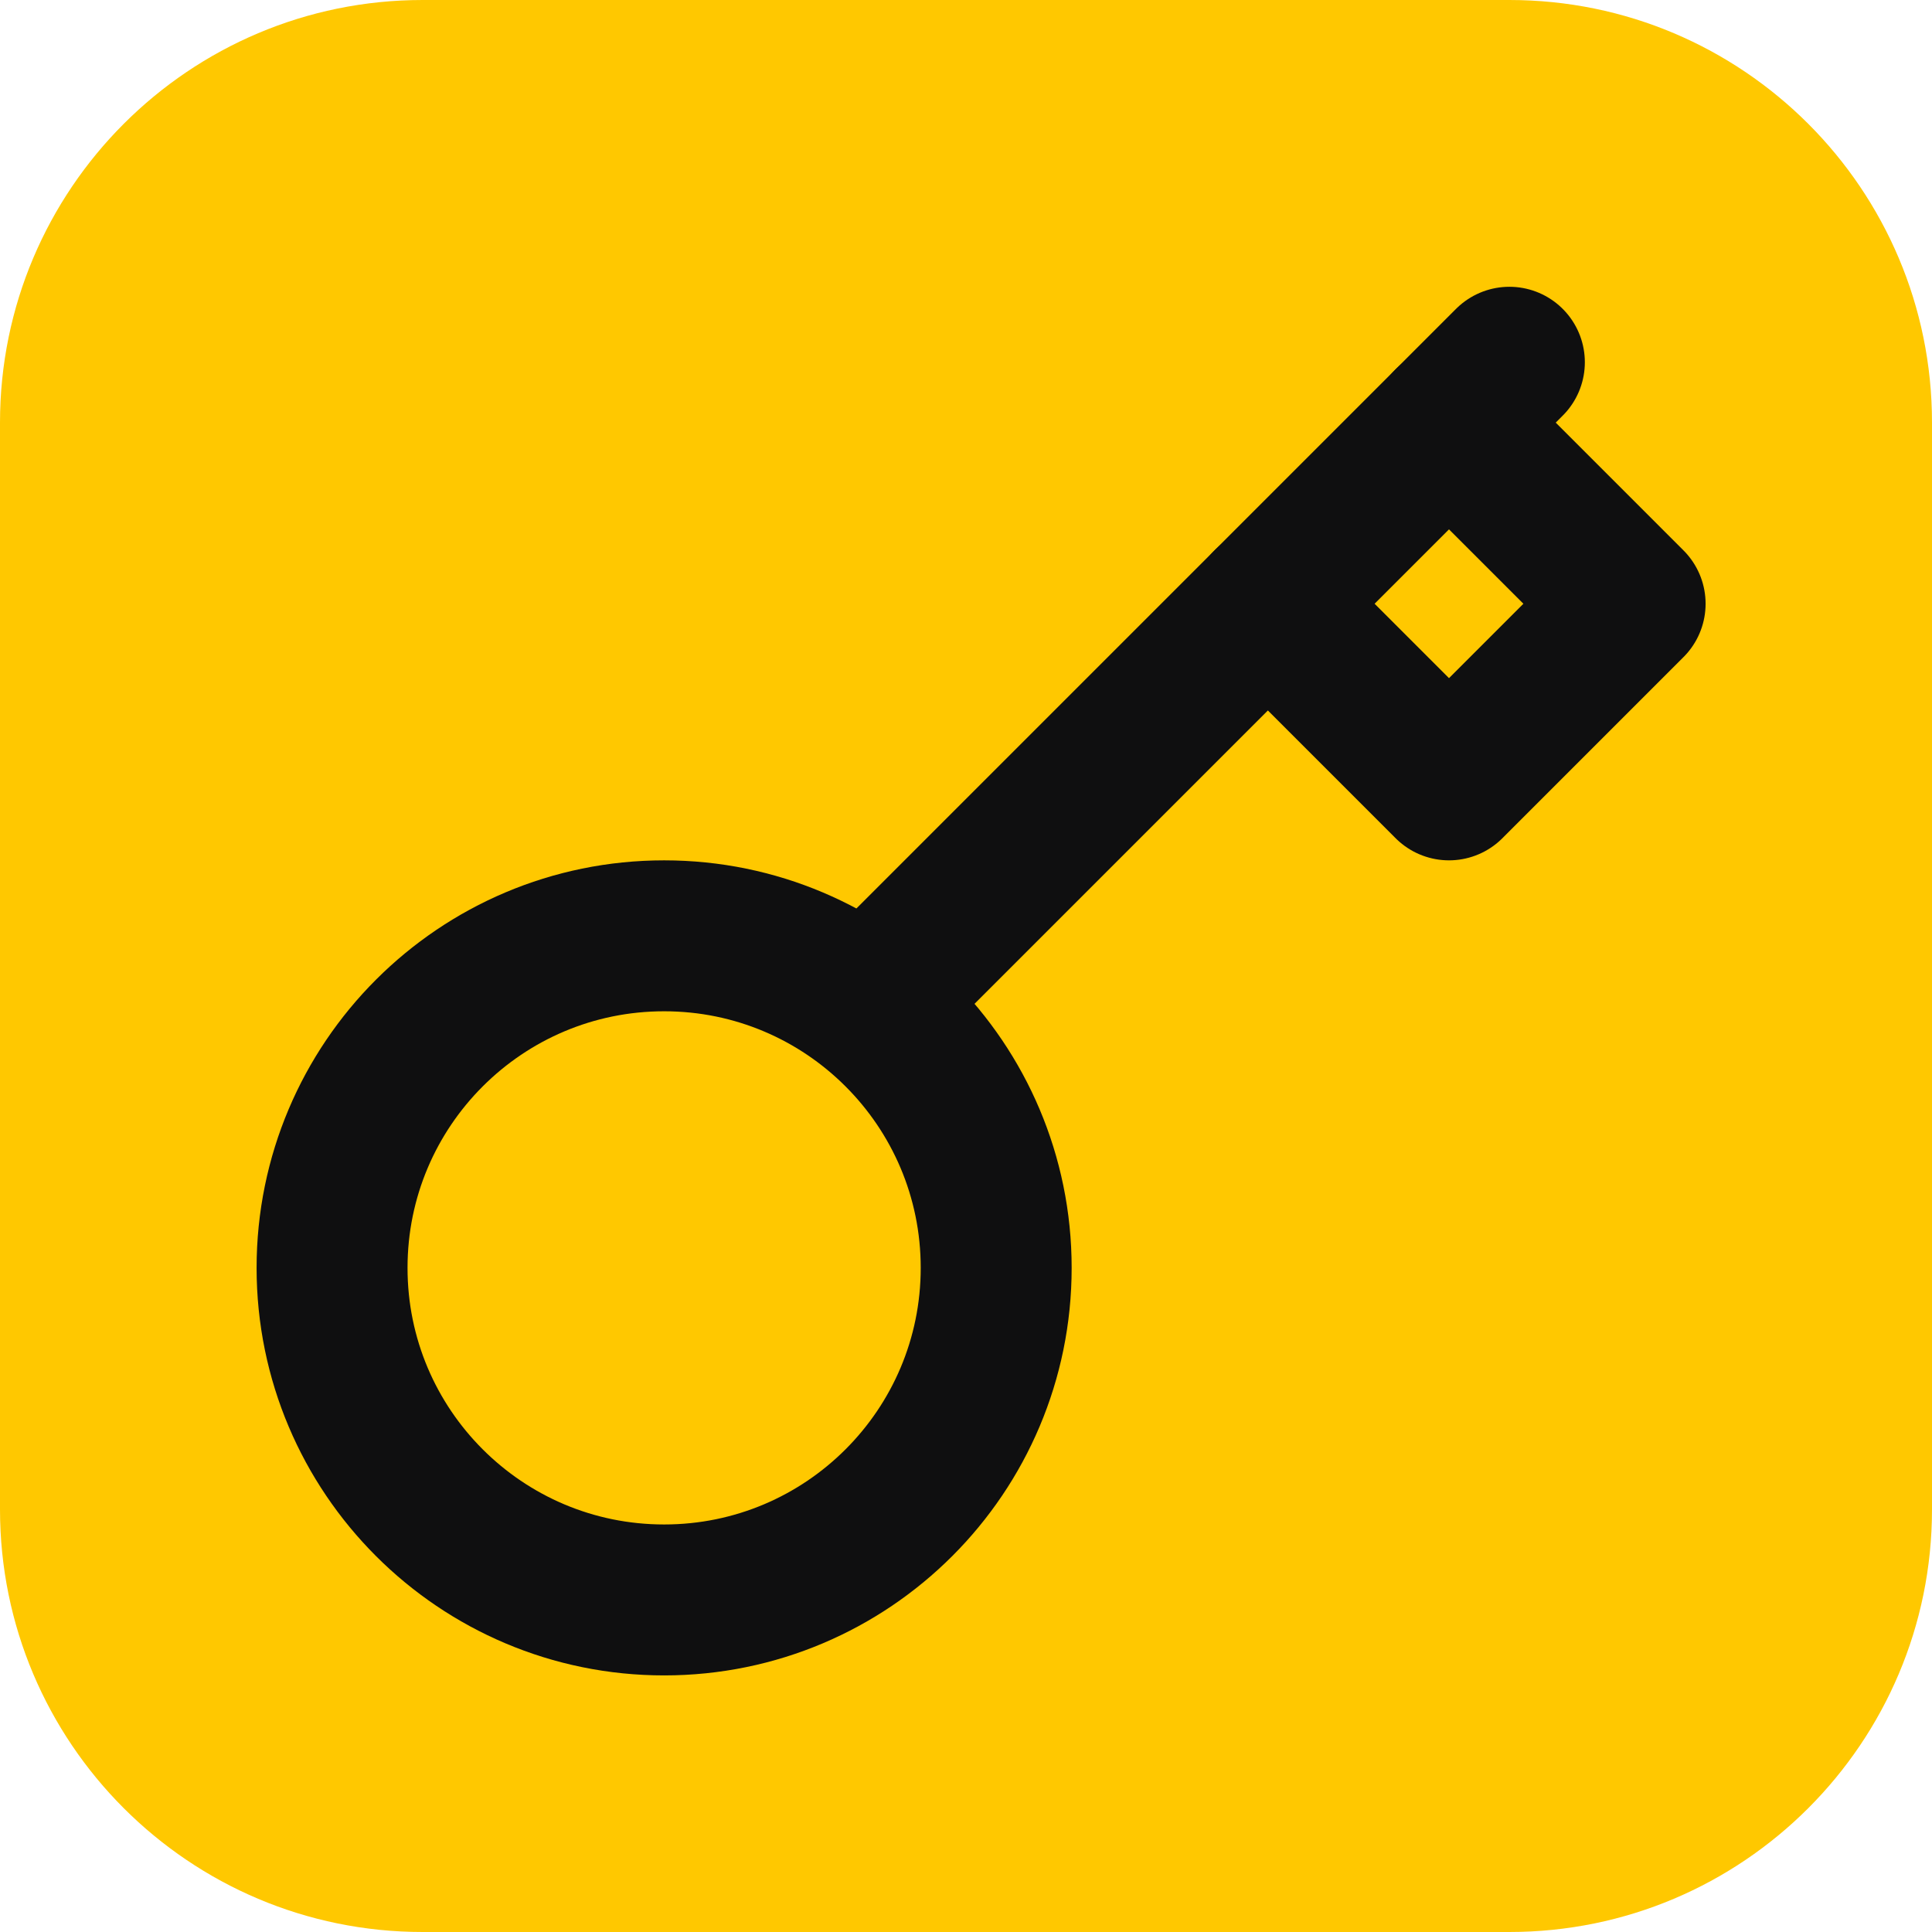
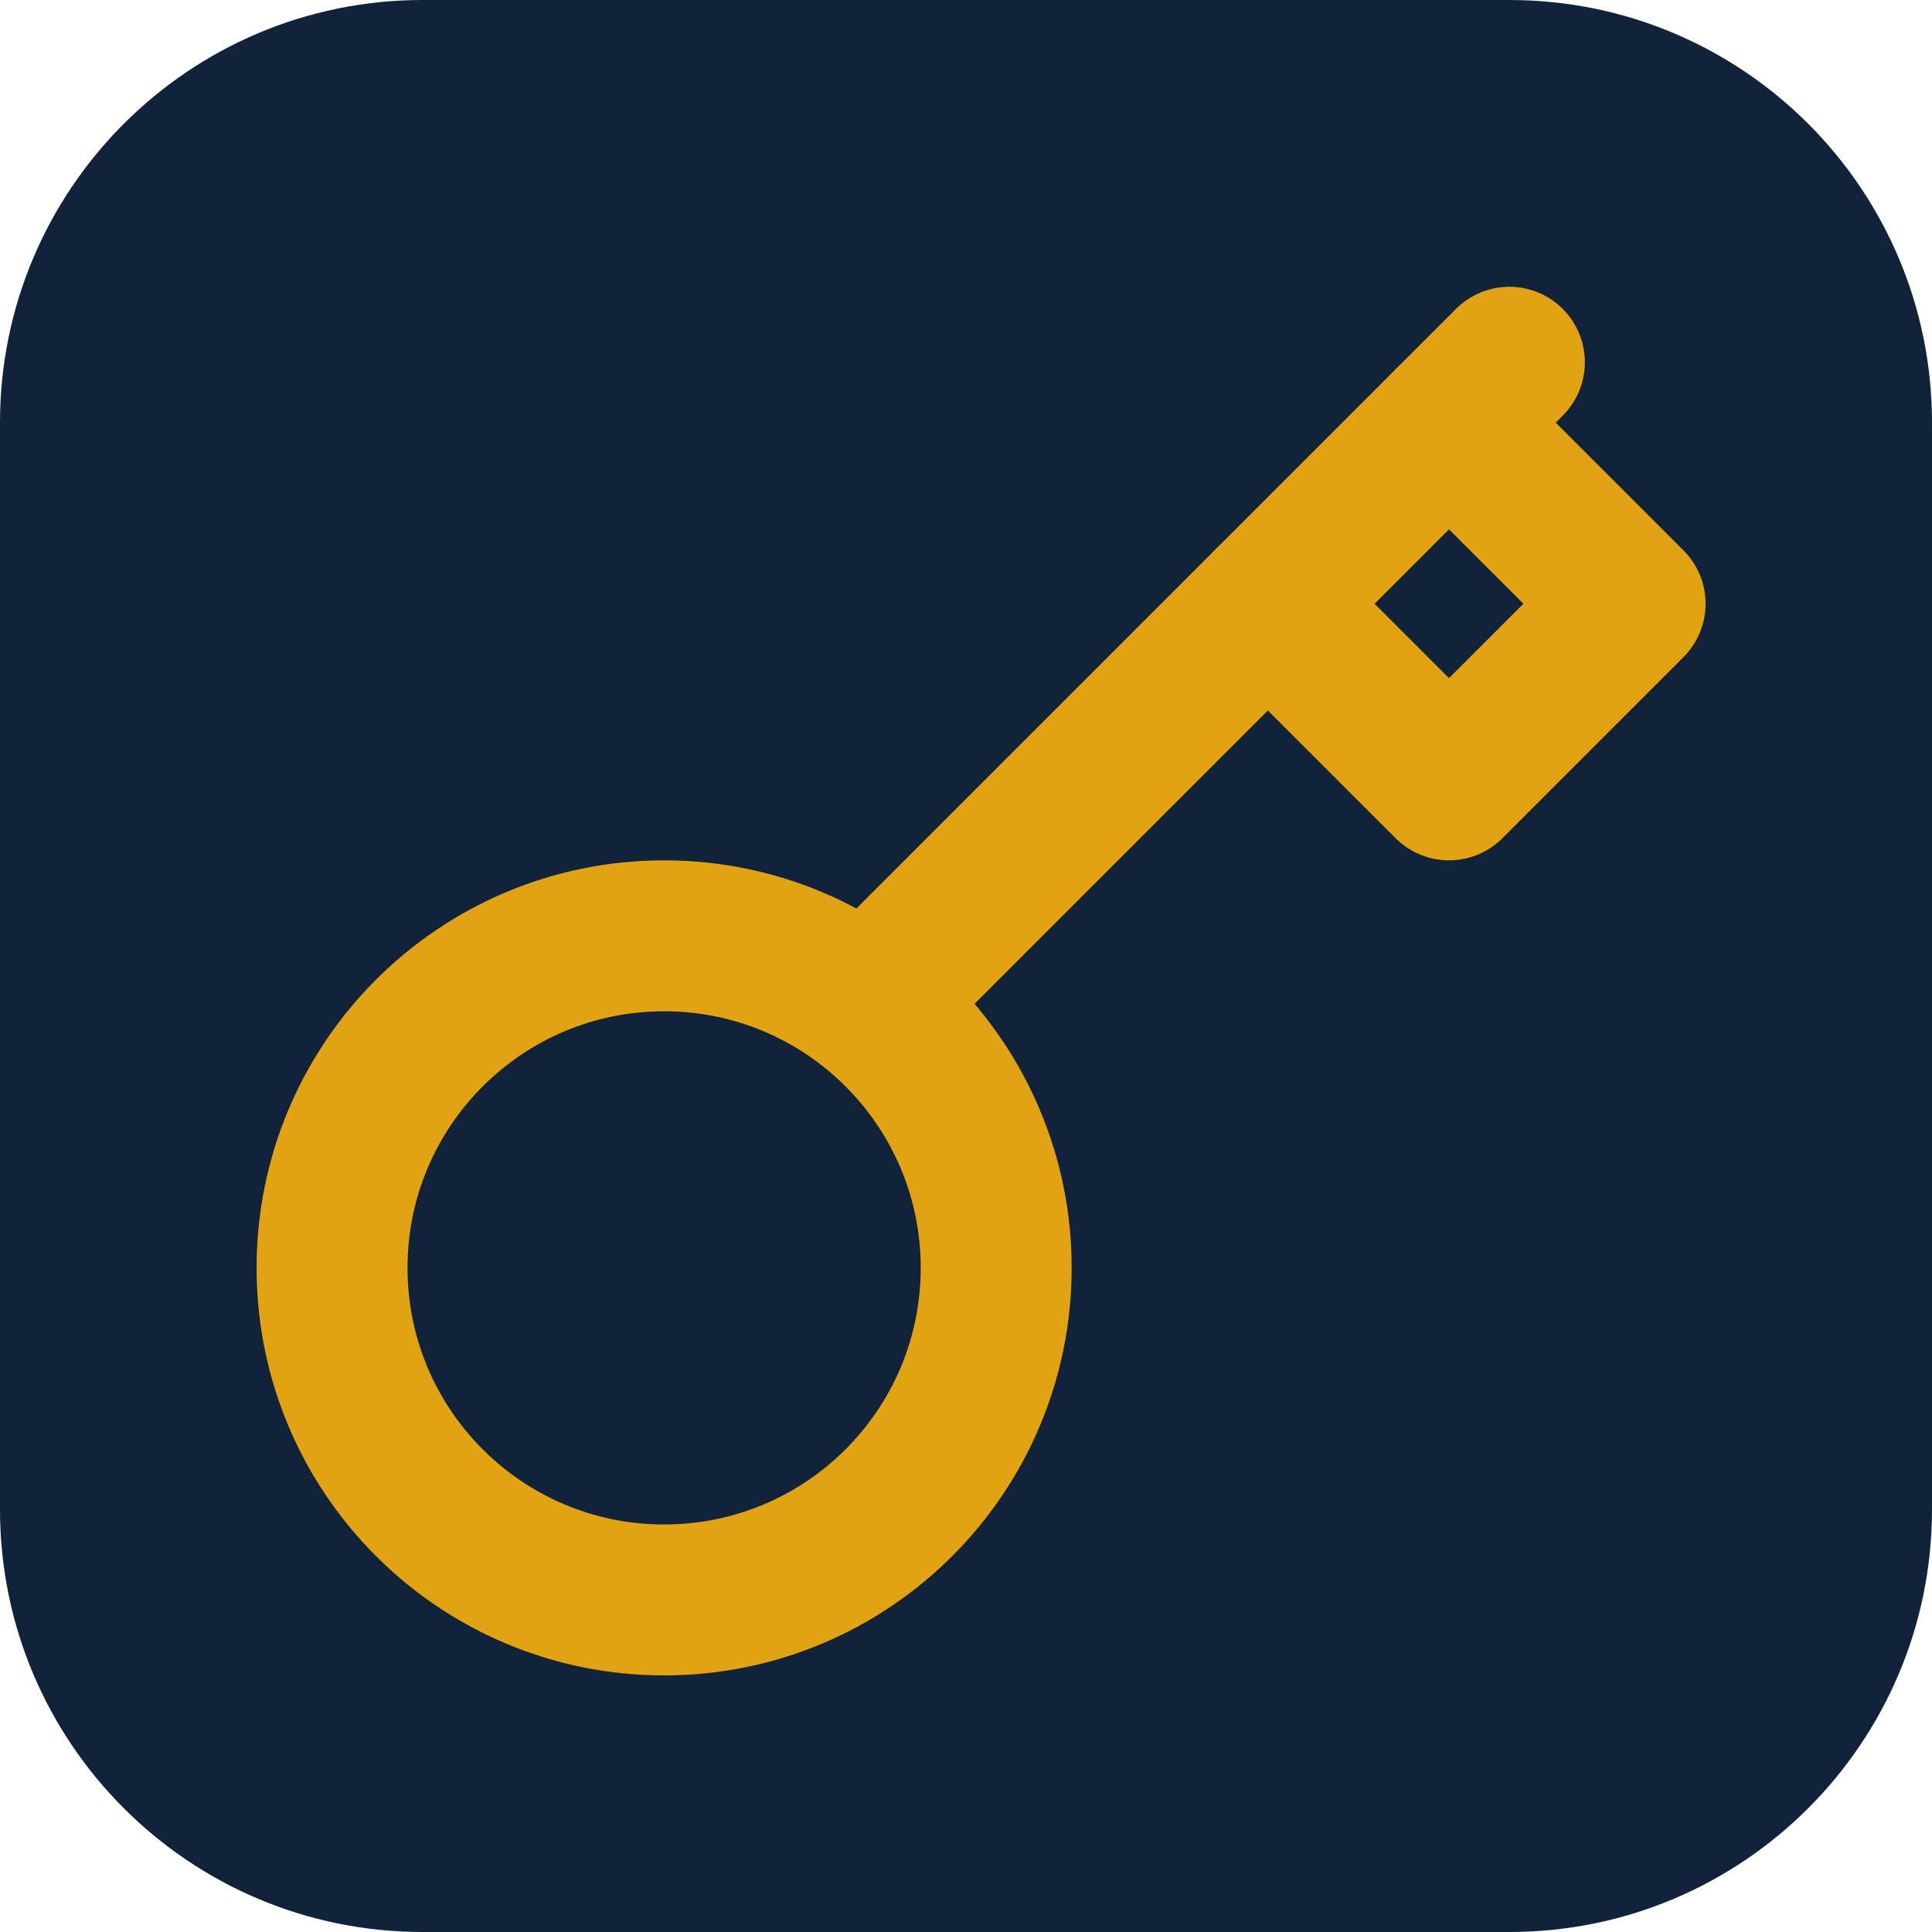
<svg xmlns="http://www.w3.org/2000/svg" viewBox="0 0 64 64">
-   <rect width="64" height="64" rx="14" fill="#FFC800" />
-   <g fill="none" stroke="#0F0F10" stroke-width="5" stroke-linecap="round" stroke-linejoin="round">
+   <rect width="64" height="64" rx="14" fill="#10233A" />
+   <g fill="none" stroke="#E2A313" stroke-width="5" stroke-linecap="round" stroke-linejoin="round">
    <circle cx="22" cy="42" r="11" />
    <path d="m50 12-20 20" />
    <path d="m42 20 6 6 6-6-6-6" />
  </g>
</svg>
